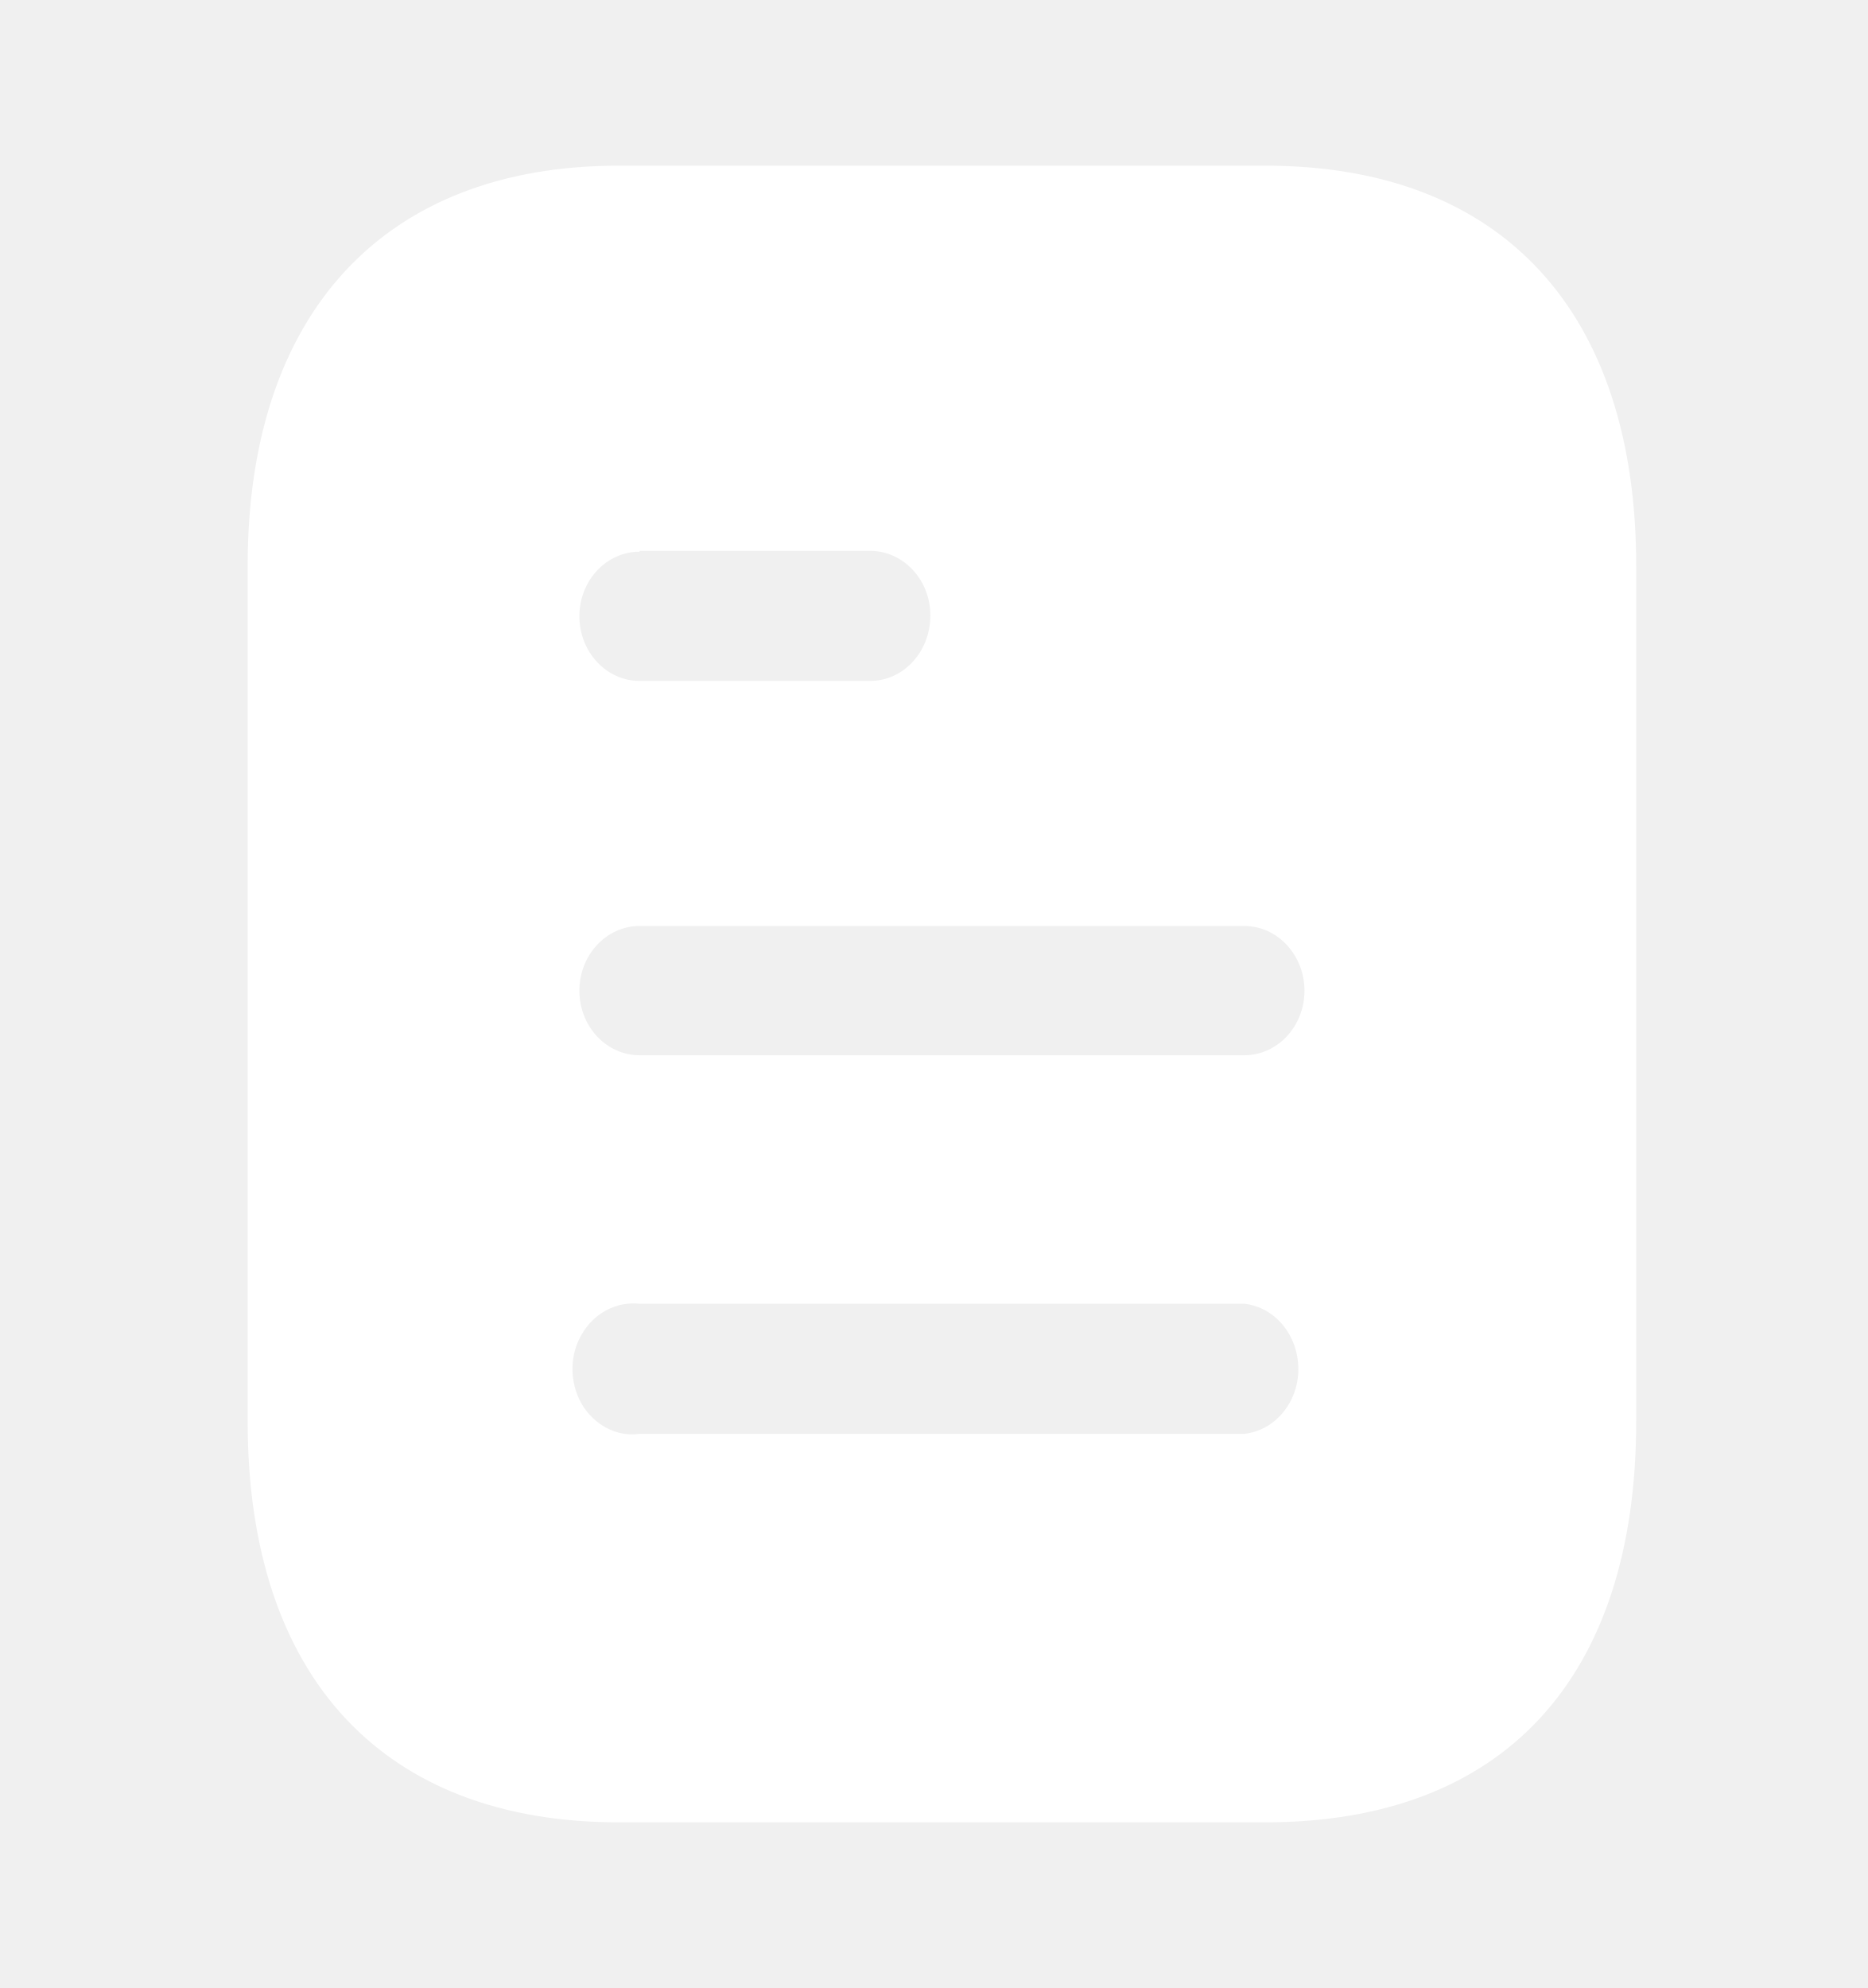
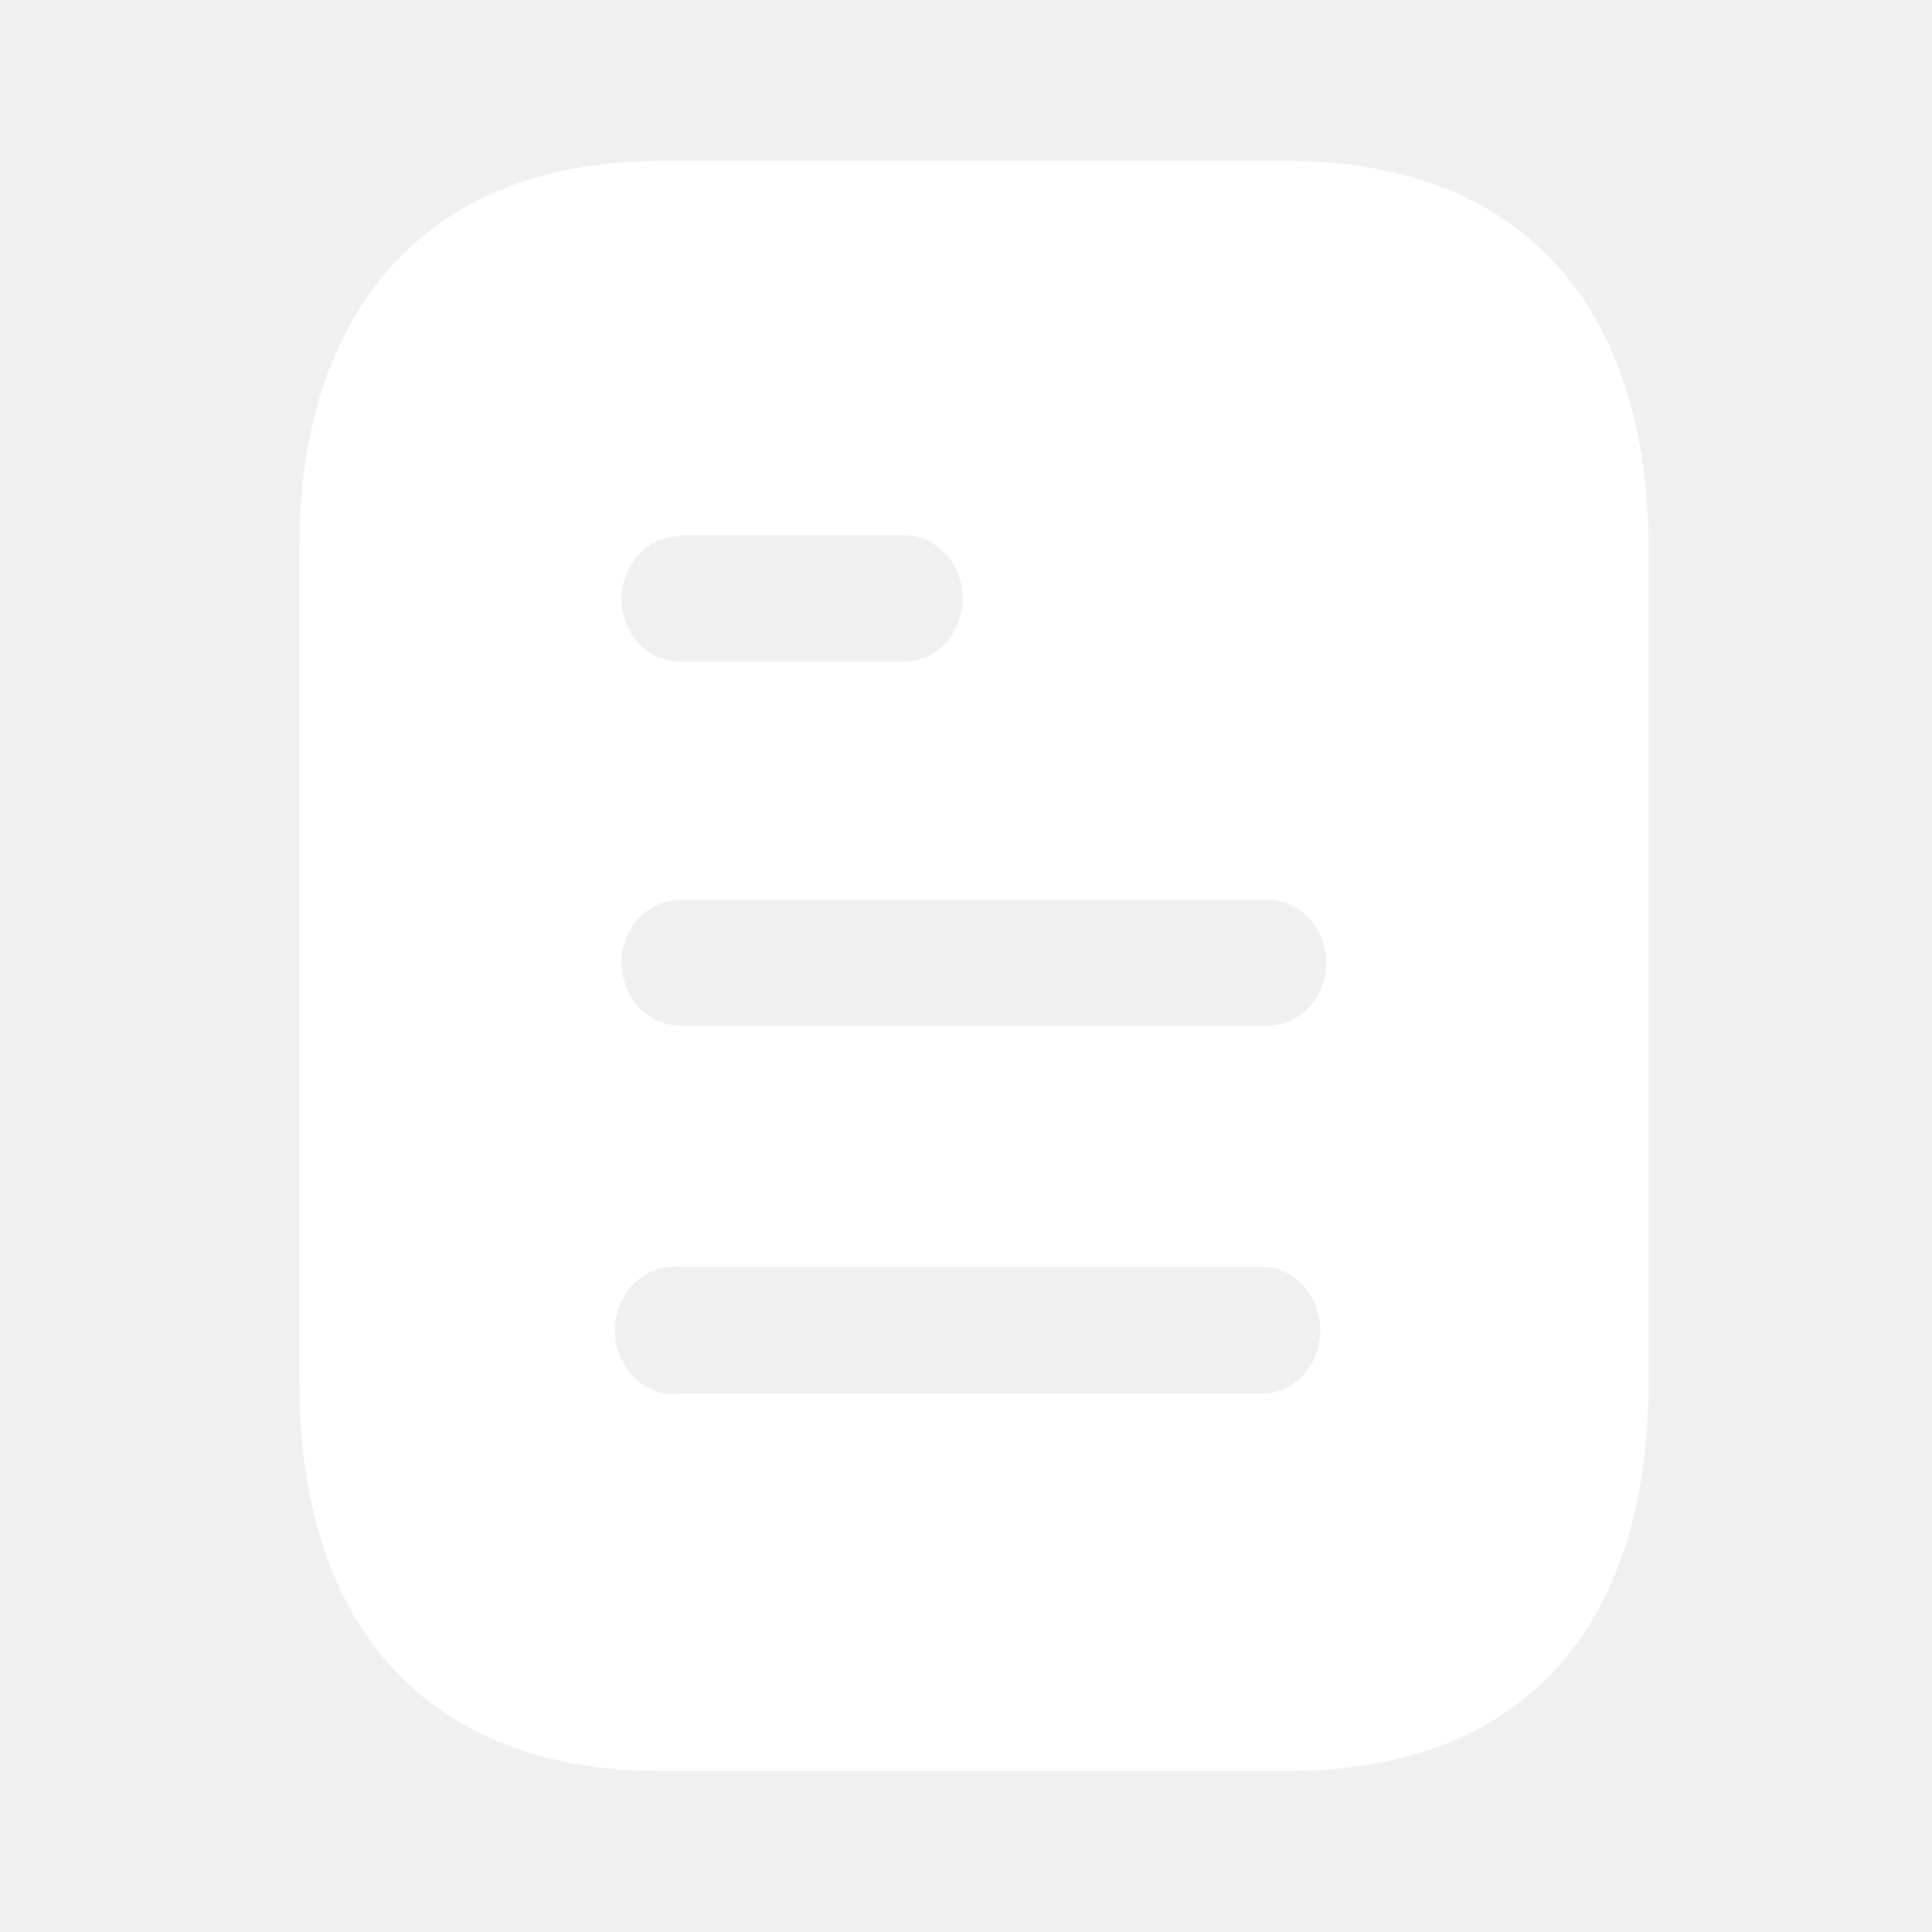
- <svg xmlns="http://www.w3.org/2000/svg" width="31" height="33" viewBox="0 0 31 33" fill="none">
+ <svg xmlns="http://www.w3.org/2000/svg" width="33" height="33" viewBox="0 0 31 33" fill="none">
  <path fill-rule="evenodd" clip-rule="evenodd" d="M10.27 2.75H21.001C24.956 2.75 27.159 5.197 27.159 9.391V23.595C27.159 27.858 24.956 30.25 21.001 30.25H10.27C6.378 30.25 4.111 27.858 4.111 23.595V9.391C4.111 5.197 6.378 2.75 10.27 2.75ZM10.616 9.158V9.144H14.443C14.995 9.144 15.443 9.625 15.443 10.215C15.443 10.821 14.995 11.303 14.443 11.303H10.616C10.064 11.303 9.617 10.821 9.617 10.23C9.617 9.639 10.064 9.158 10.616 9.158ZM10.616 17.517H20.654C21.205 17.517 21.653 17.036 21.653 16.445C21.653 15.854 21.205 15.371 20.654 15.371H10.616C10.064 15.371 9.617 15.854 9.617 16.445C9.617 17.036 10.064 17.517 10.616 17.517ZM10.616 23.801H20.654C21.165 23.746 21.551 23.277 21.551 22.729C21.551 22.165 21.165 21.698 20.654 21.642H10.616C10.232 21.601 9.86 21.794 9.656 22.151C9.451 22.495 9.451 22.949 9.656 23.306C9.86 23.65 10.232 23.856 10.616 23.801Z" fill="white" />
</svg>
